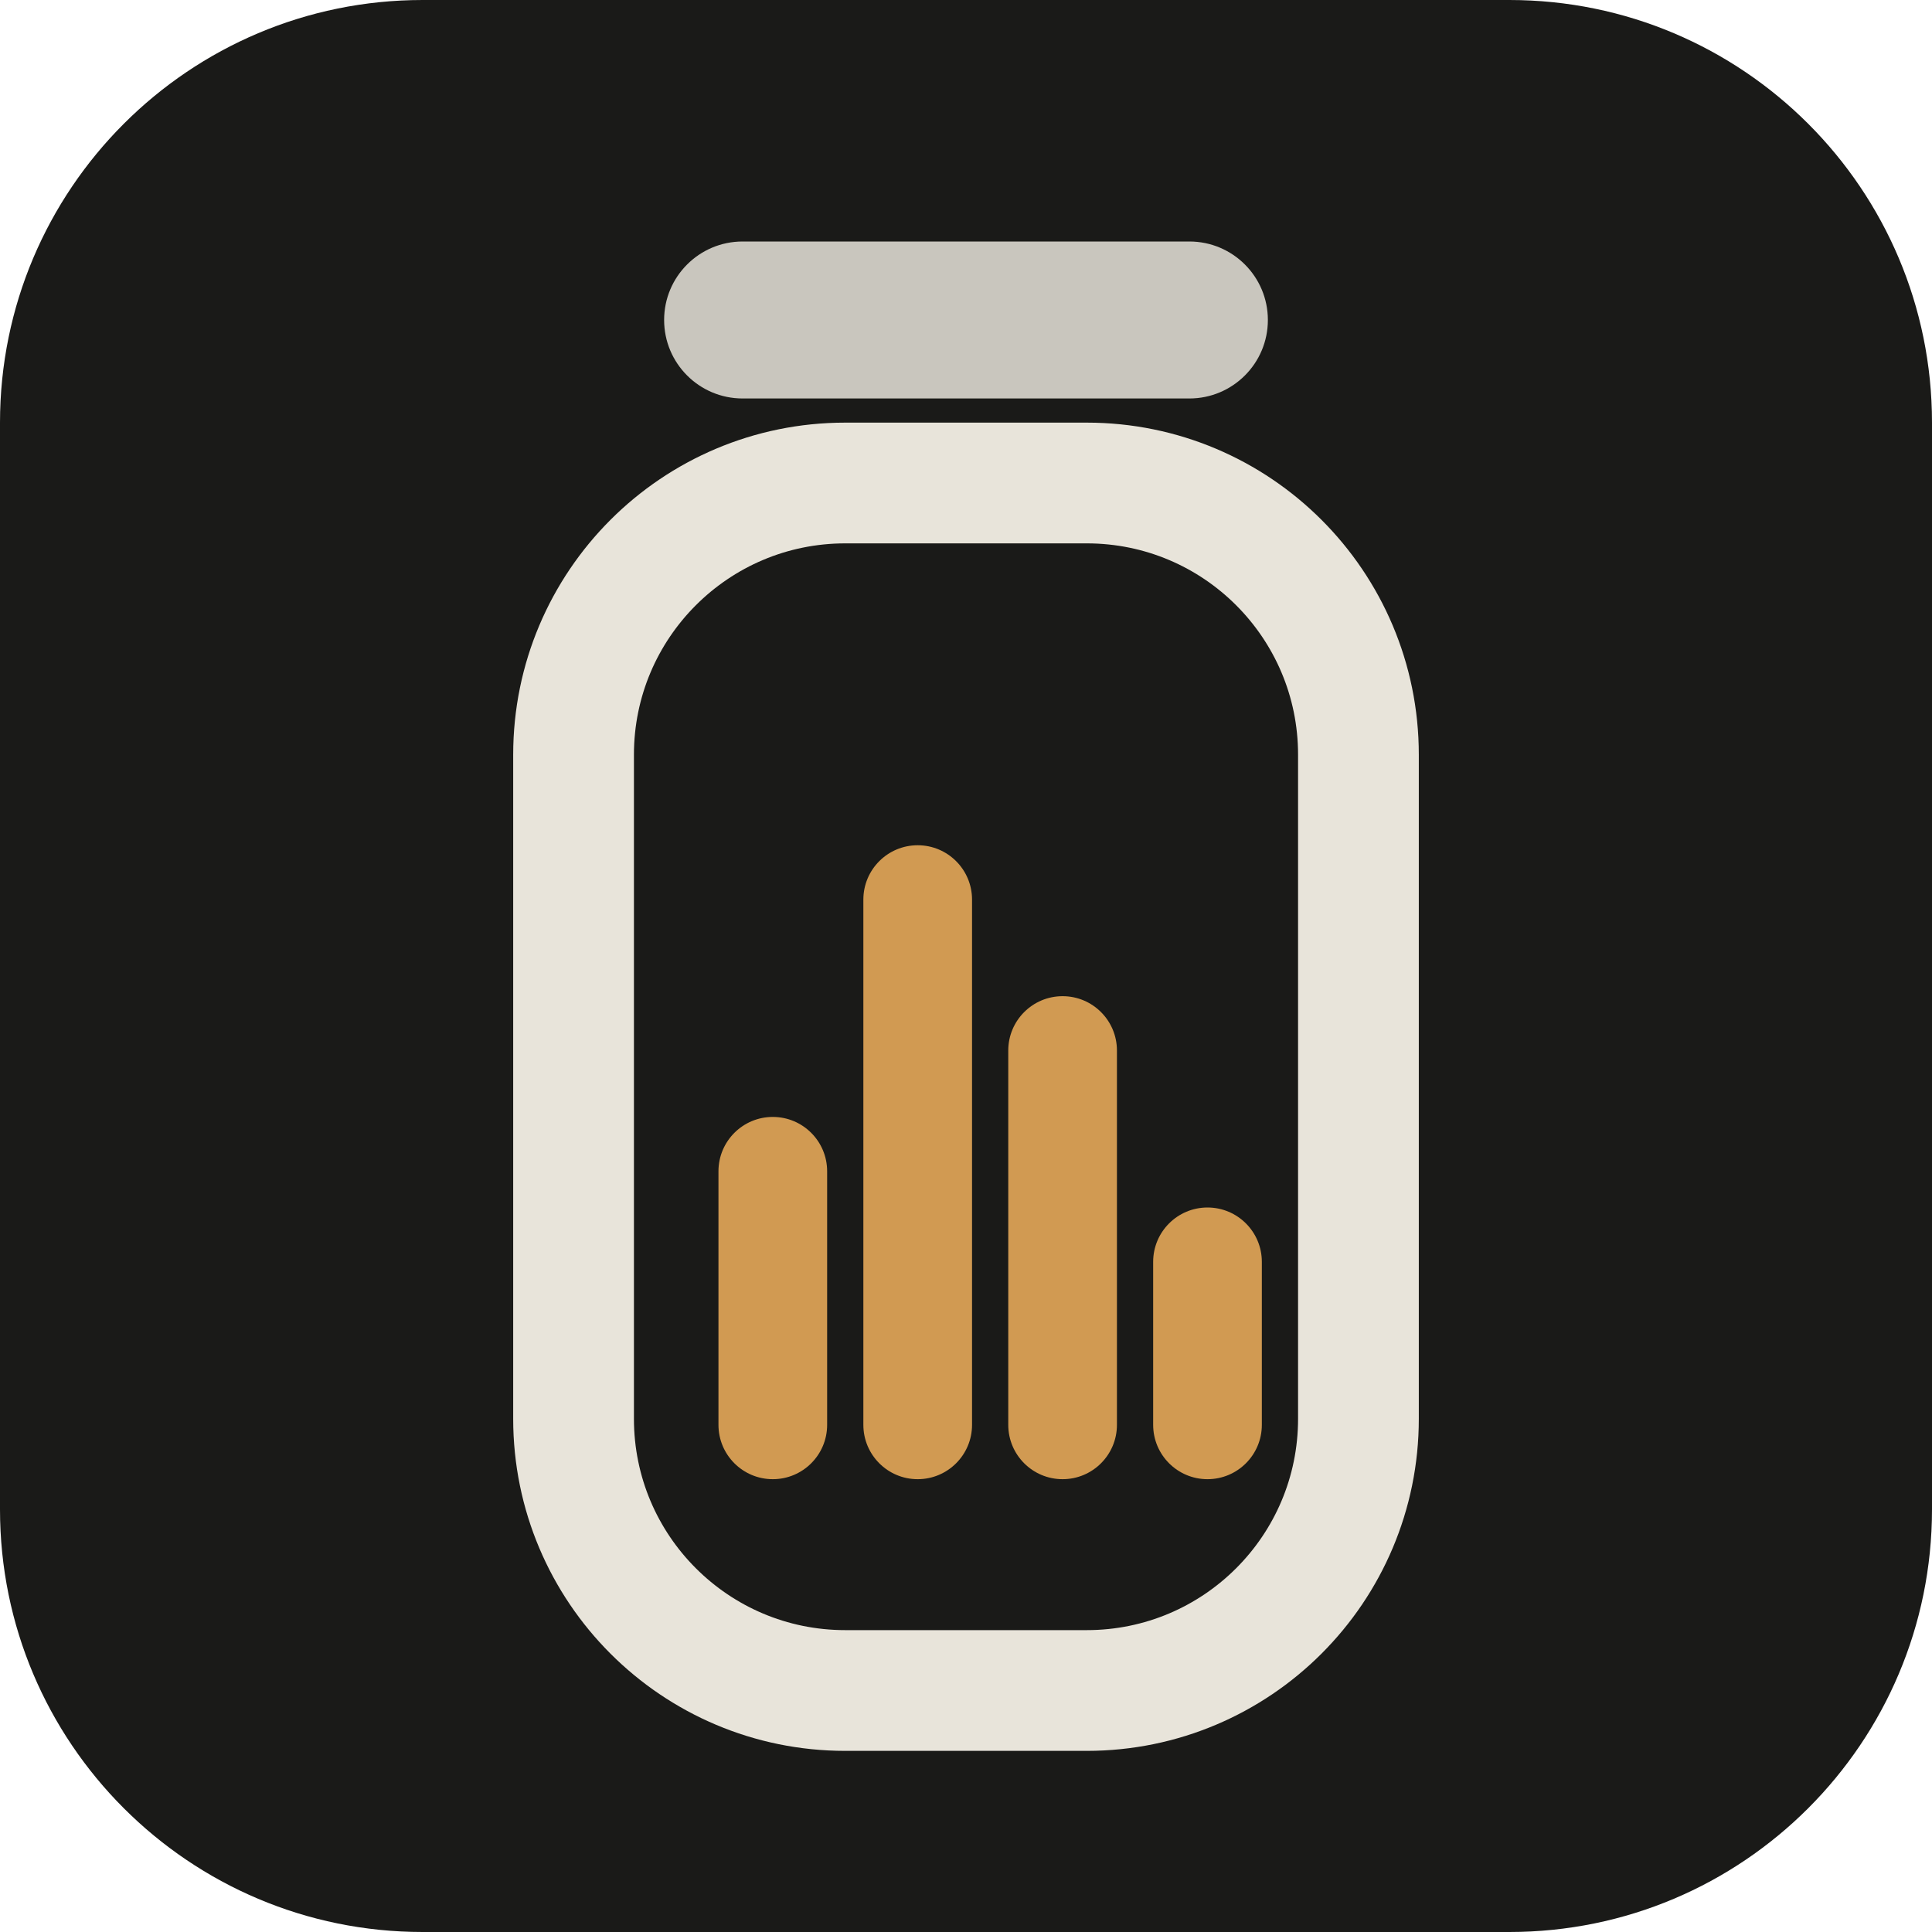
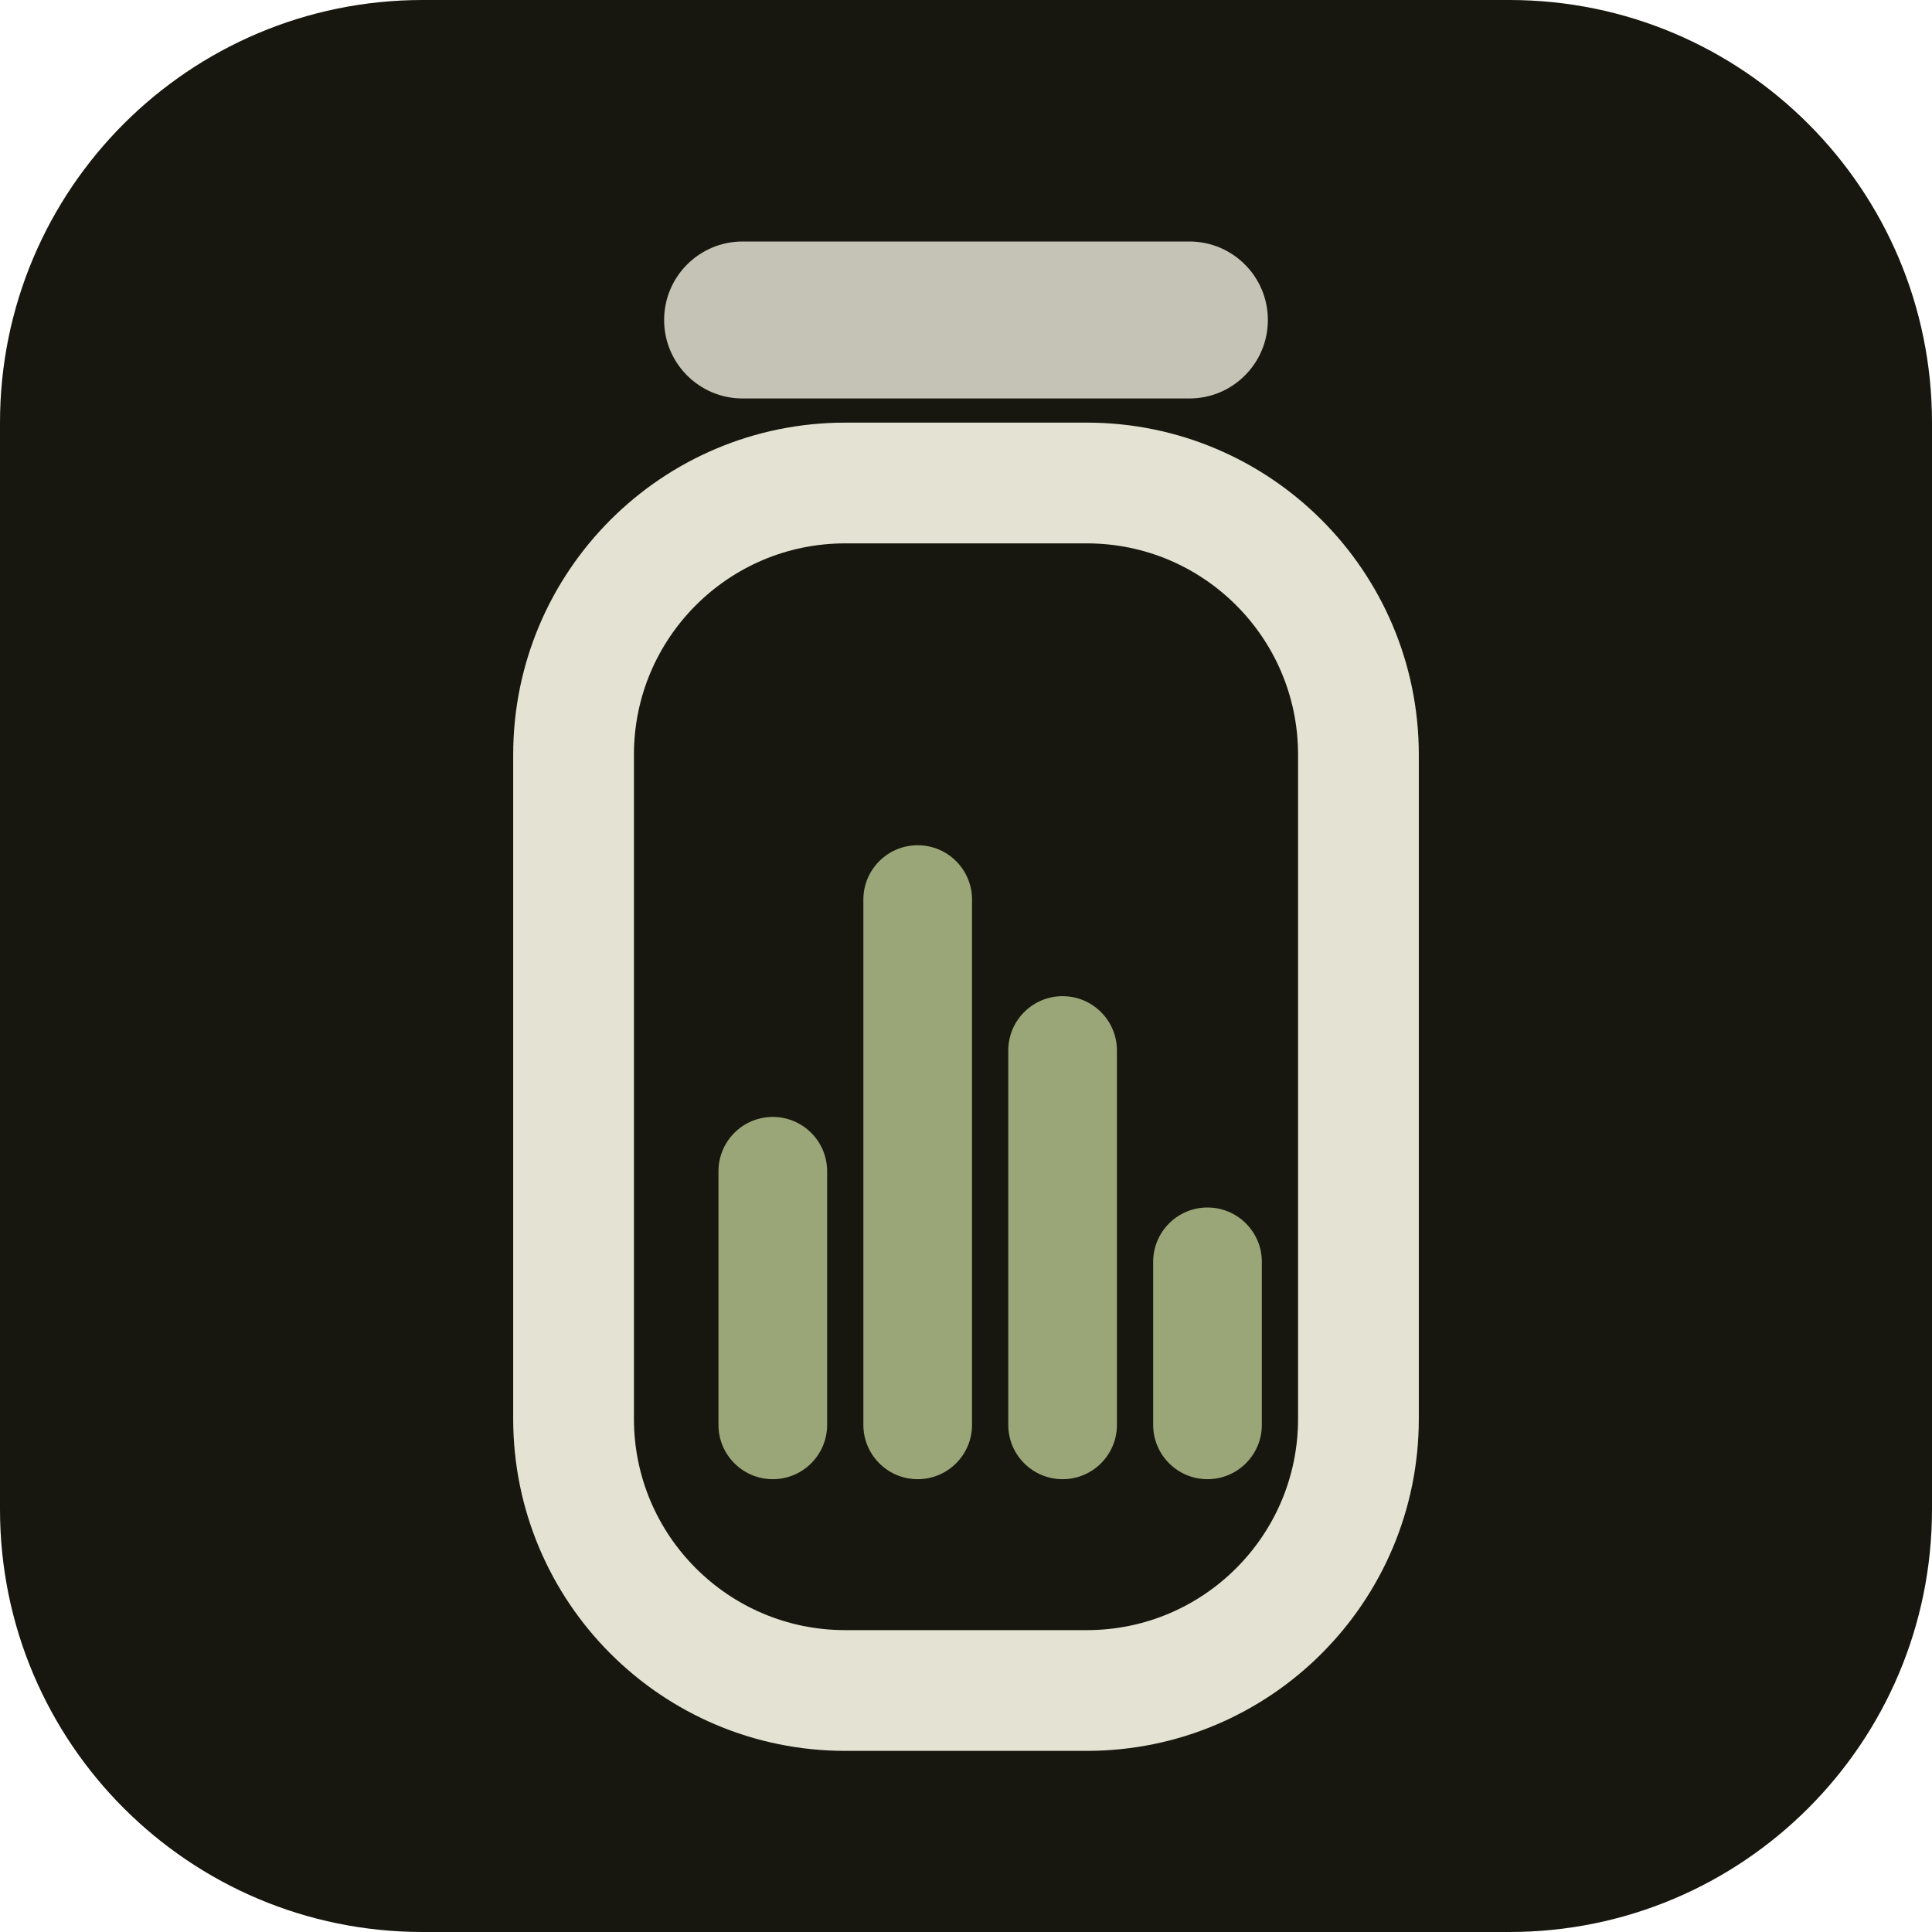
<svg xmlns="http://www.w3.org/2000/svg" viewBox="0 0 32 32">
-   <rect width="32" height="32" rx="7" fill="#1A1A18" />
-   <rect x="11" y="4" width="10" height="2.6" rx="1.3" fill="#E8E4DA" opacity=".85" />
-   <rect x="9.5" y="8" width="13" height="20" rx="4.5" fill="none" stroke="#E8E4DA" stroke-width="2" />
-   <rect x="11.9" y="18.5" width="1.8" height="6" rx=".9" fill="#D19A52" />
-   <rect x="14.3" y="14" width="1.8" height="10.5" rx=".9" fill="#D19A52" />
-   <rect x="16.7" y="16.5" width="1.8" height="8" rx=".9" fill="#D19A52" />
-   <rect x="19.1" y="20" width="1.8" height="4.5" rx=".9" fill="#D19A52" />
+   <rect width="32" height="32" rx="7" fill="#17170F" />
+   <rect x="11" y="4" width="10" height="2.6" rx="1.3" fill="#E4E2D2" opacity=".85" />
+   <rect x="9.5" y="8" width="13" height="20" rx="4.5" fill="none" stroke="#E4E2D2" stroke-width="2" />
+   <rect x="11.9" y="18.5" width="1.8" height="6" rx=".9" fill="#9AA678" />
+   <rect x="14.3" y="14" width="1.8" height="10.5" rx=".9" fill="#9AA678" />
+   <rect x="16.7" y="16.5" width="1.8" height="8" rx=".9" fill="#9AA678" />
+   <rect x="19.1" y="20" width="1.8" height="4.5" rx=".9" fill="#9AA678" />
</svg>
